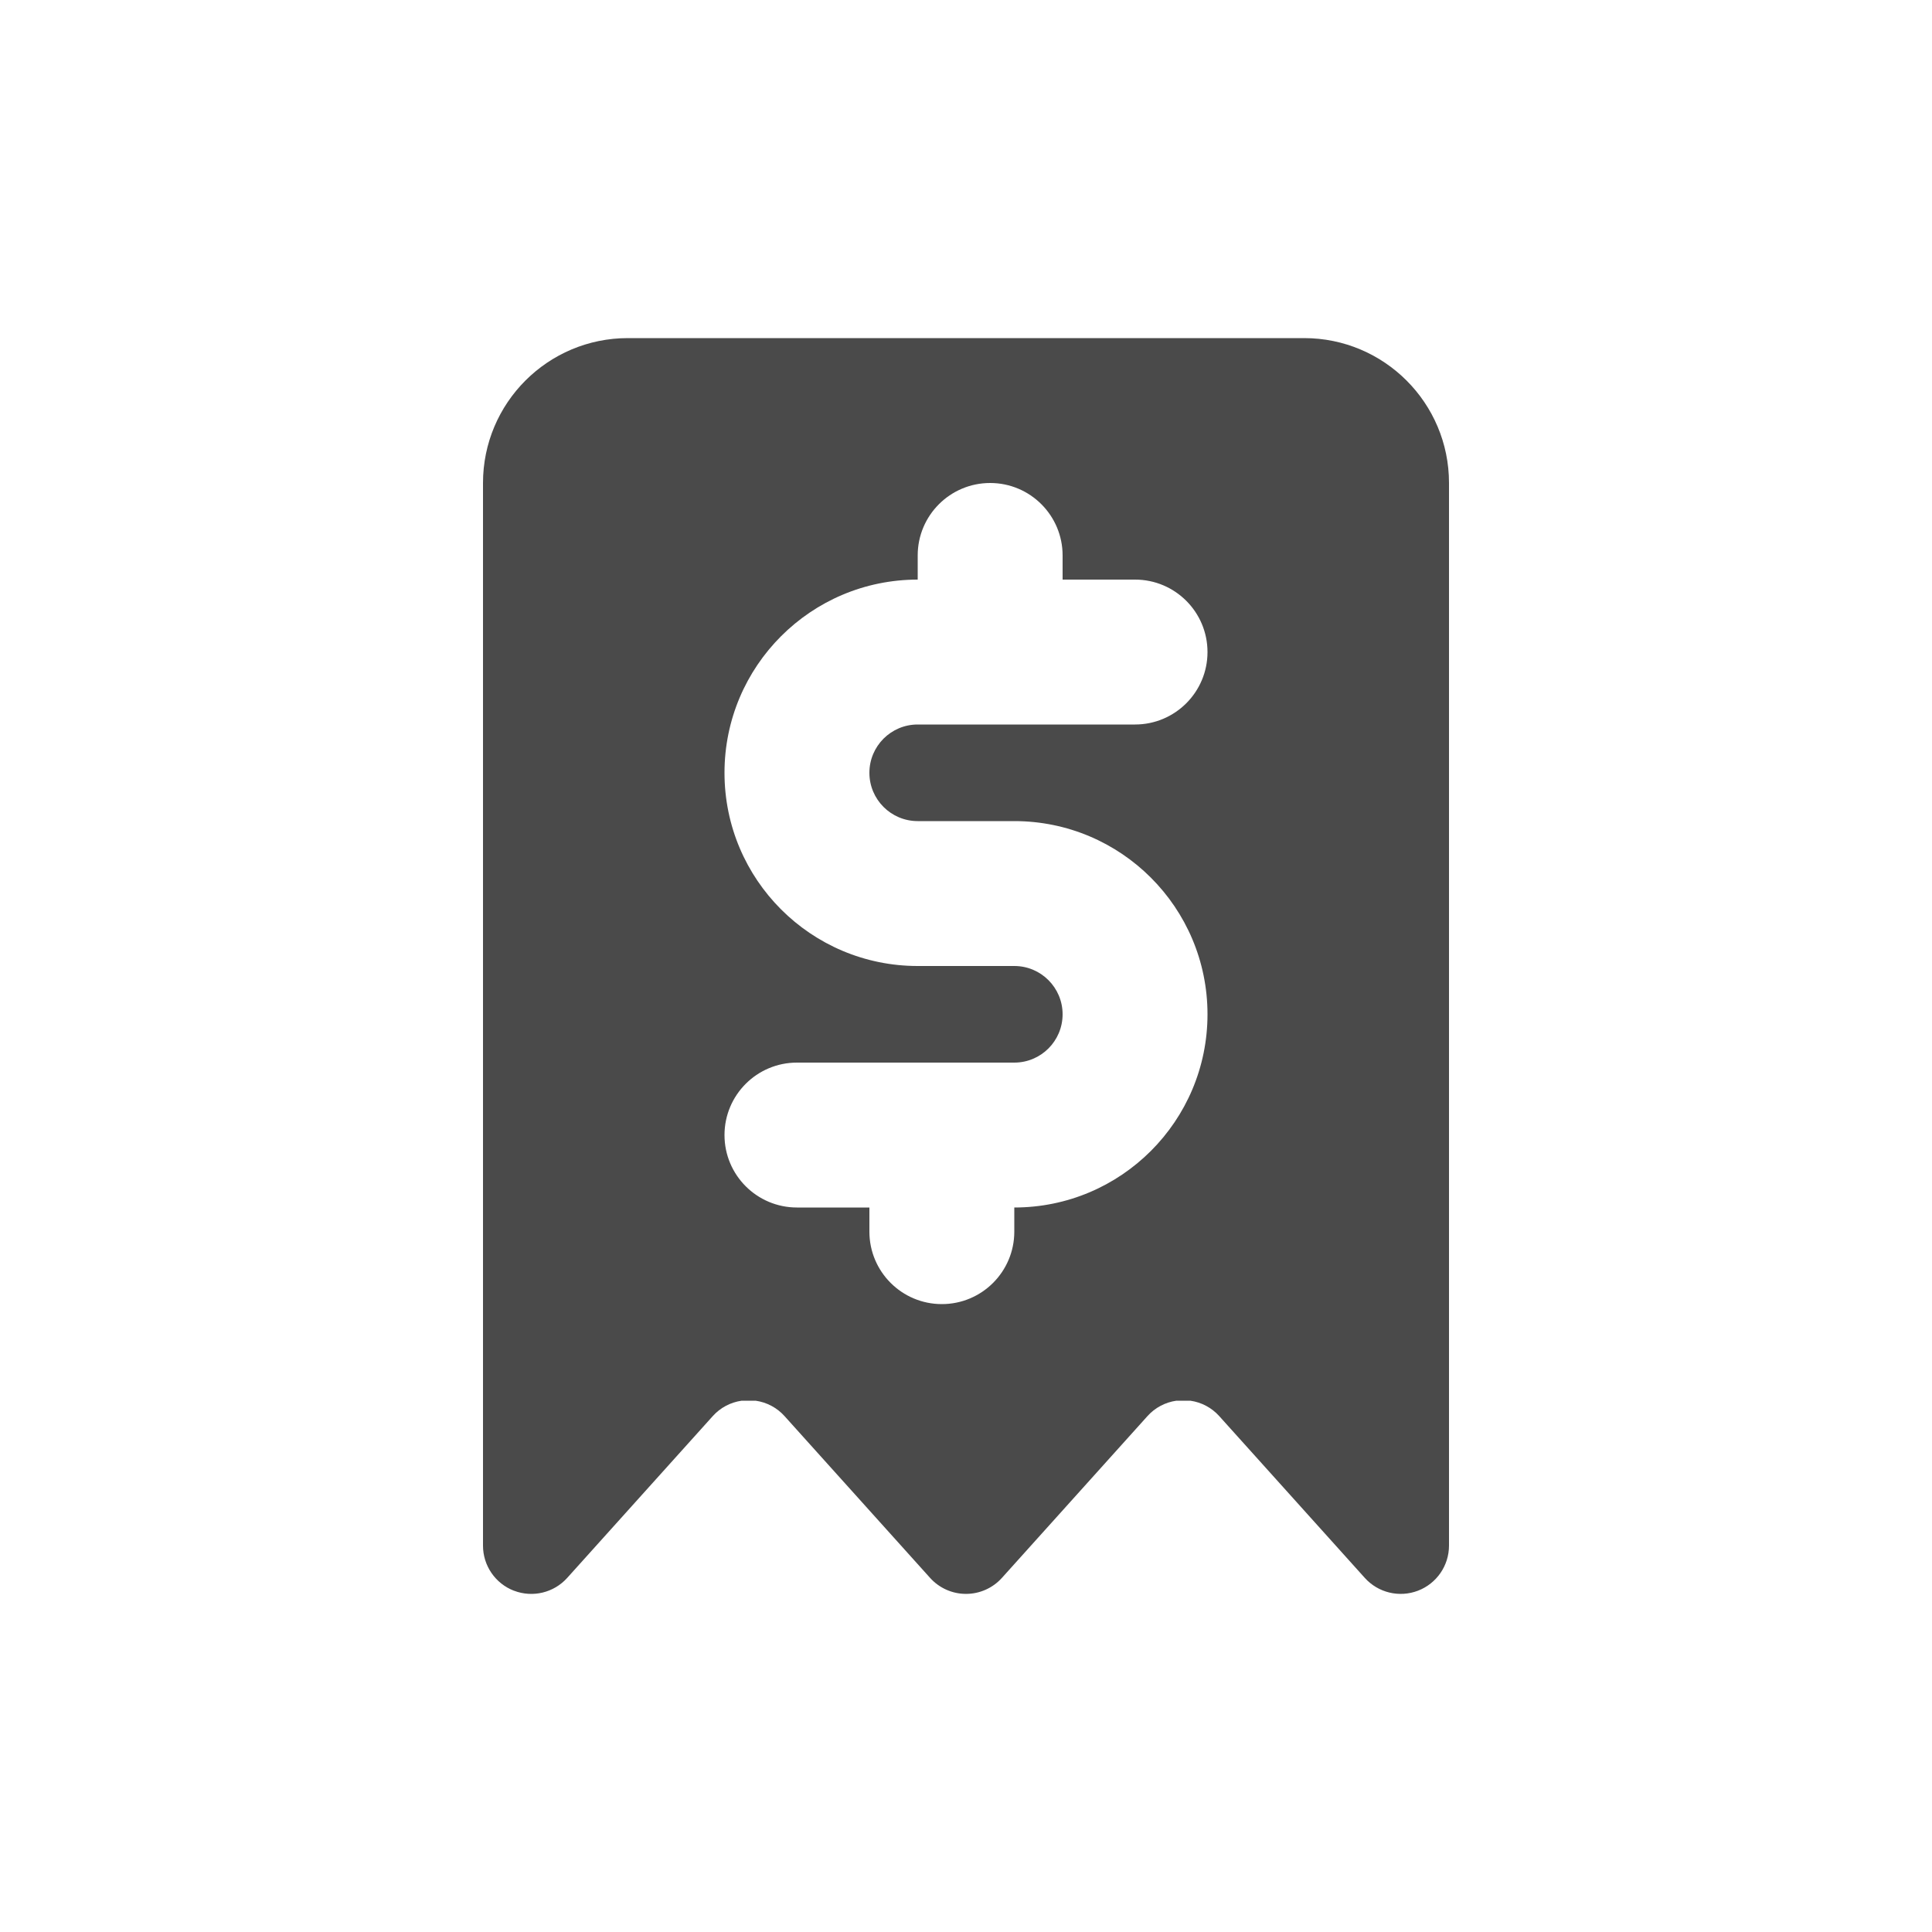
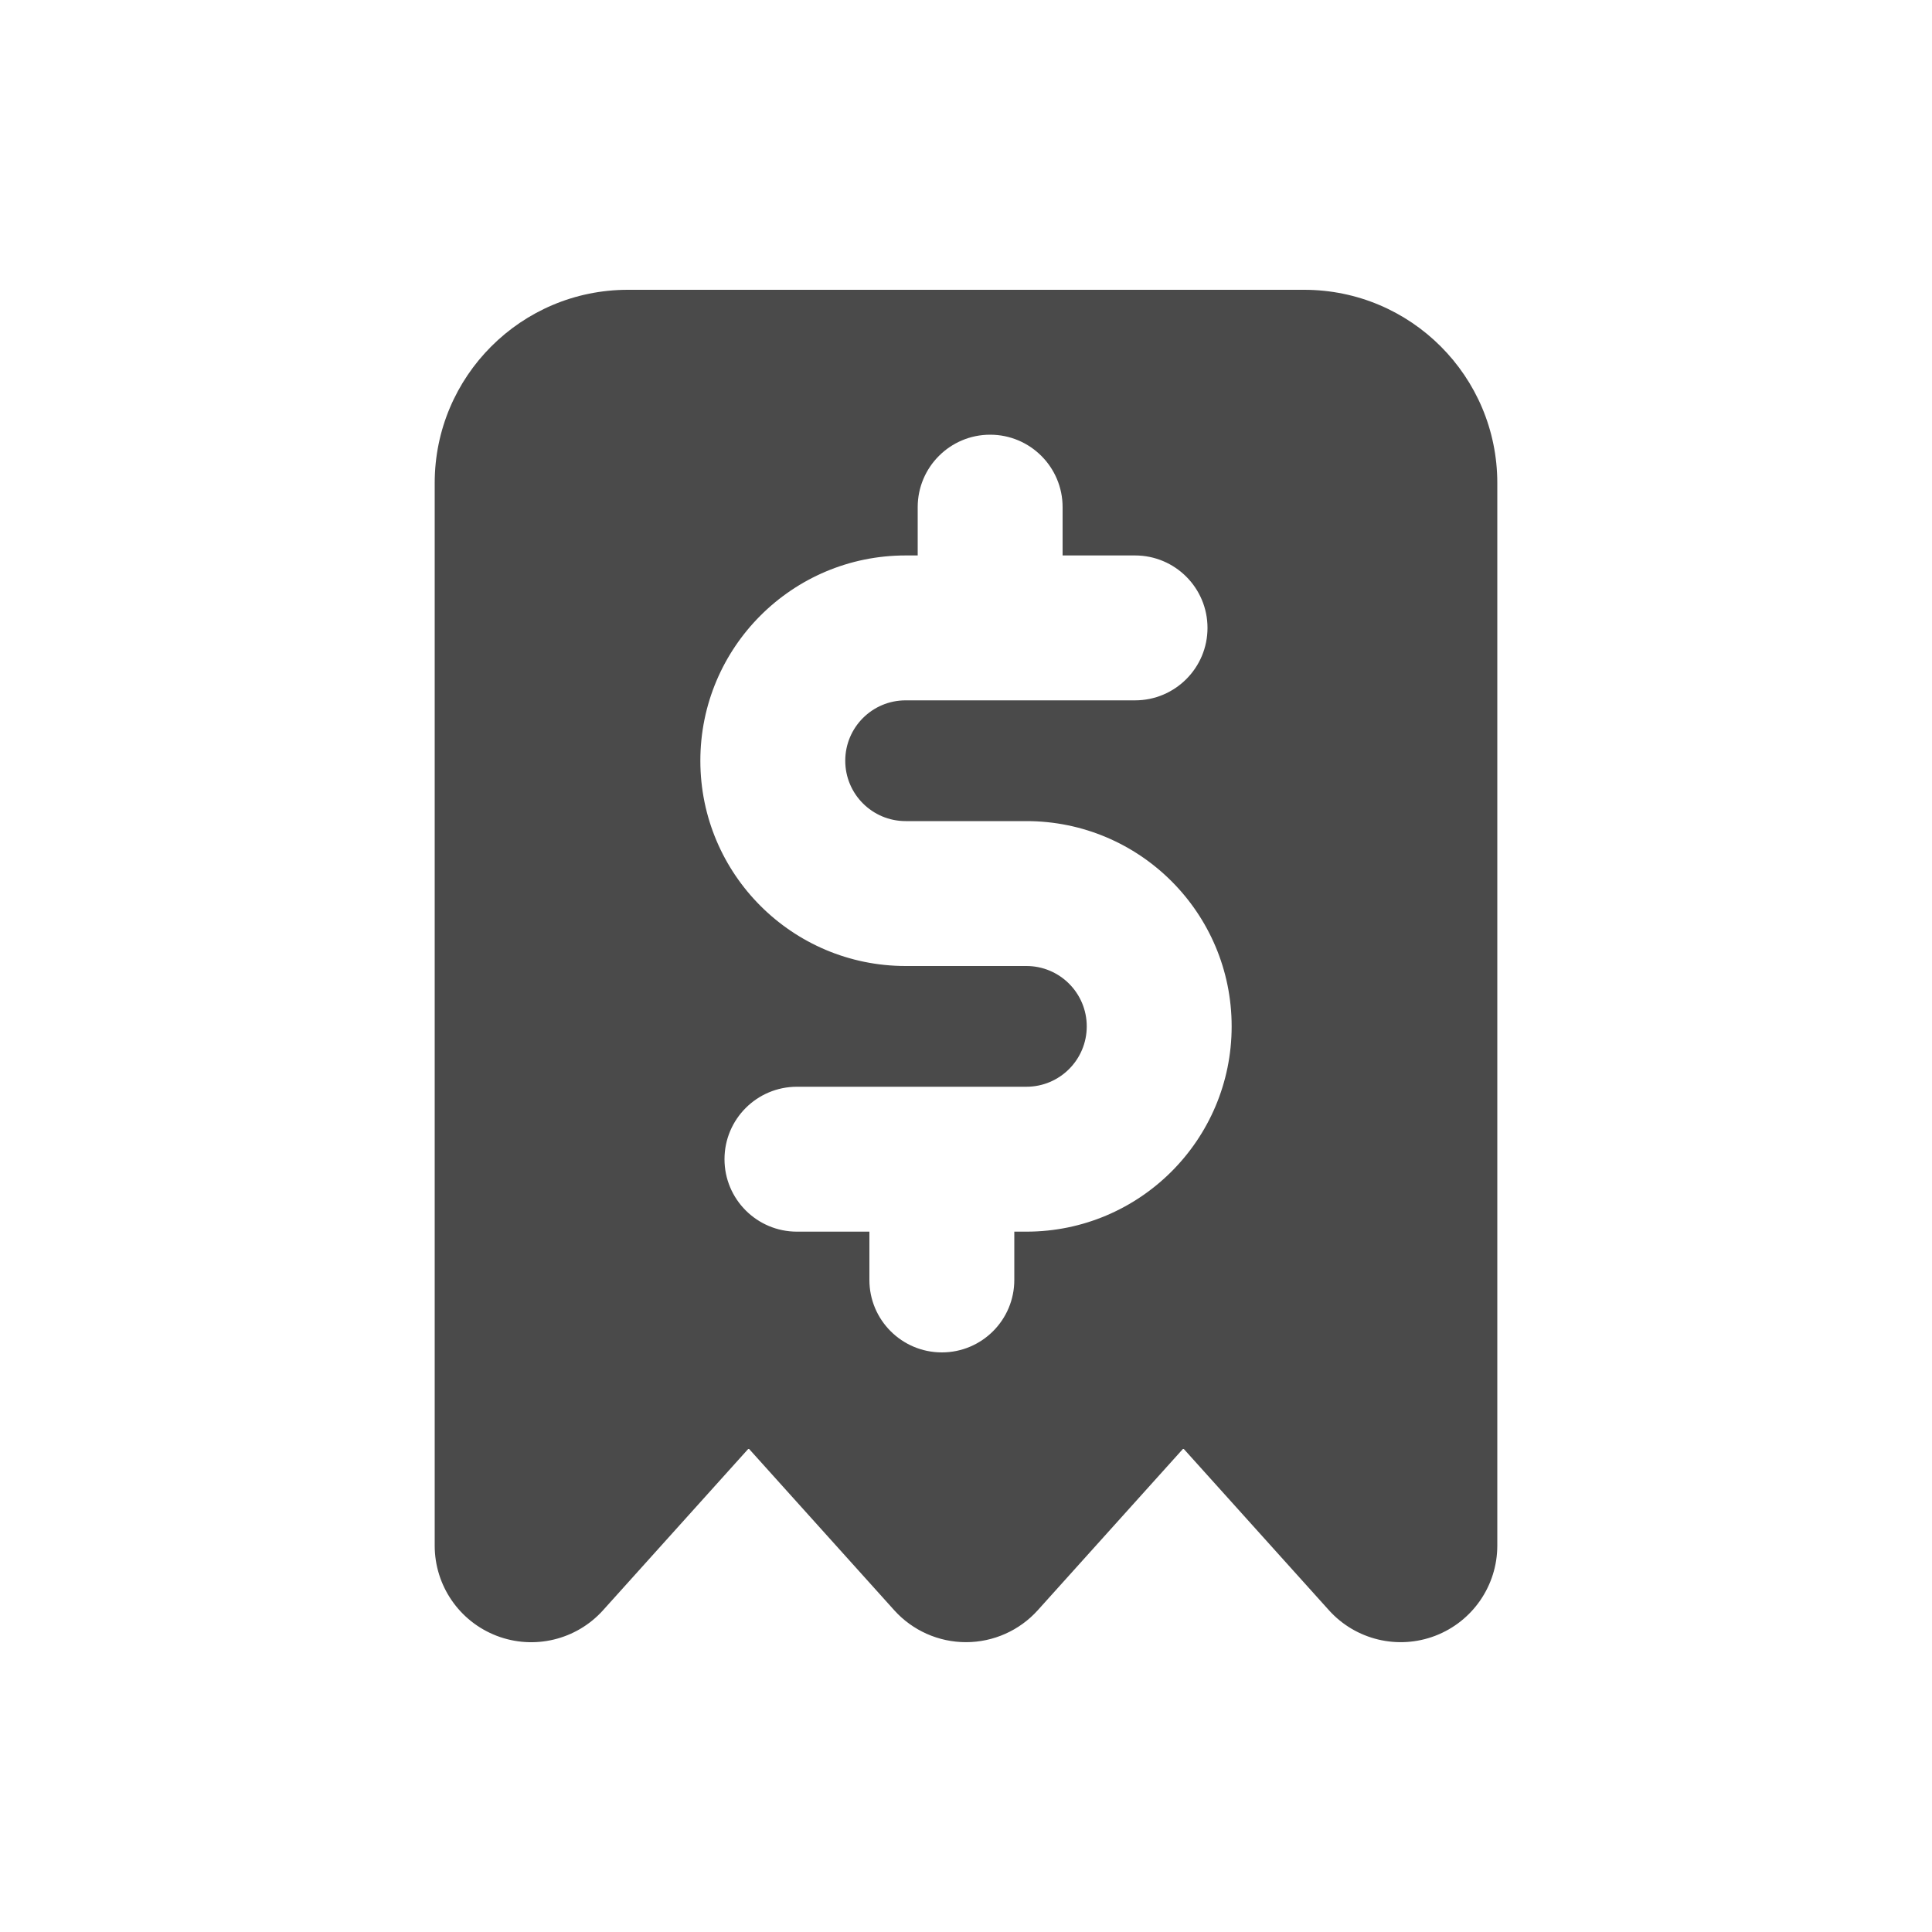
<svg xmlns="http://www.w3.org/2000/svg" viewBox="0 0 20 20">
-   <path fill-rule="evenodd" d="M5.32 16.467a.5.5 0 0 1-.32-.467v-11a1.5 1.5 0 0 1 1.5-1.5h7a1.5 1.5 0 0 1 1.5 1.5v11a.5.5 0 0 1-.872.334l-1.506-1.674a.495.495 0 0 0-.3-.16h-.144a.495.495 0 0 0-.3.16l-1.506 1.674a.5.5 0 0 1-.744 0l-1.506-1.674a.495.495 0 0 0-.3-.16h-.144a.495.495 0 0 0-.3.16l-1.506 1.674a.5.5 0 0 1-.551.133Zm4.18-10.717a.75.75 0 0 1 1.5 0v.25h.75a.75.75 0 0 1 0 1.5h-2.25a.5.5 0 0 0 0 1h1a2 2 0 1 1 0 4v.25a.75.75 0 0 1-1.5 0v-.25h-.75a.75.75 0 0 1 0-1.5h2.25a.5.5 0 0 0 0-1h-1a2 2 0 1 1 0-4v-.25Z" fill="#4A4A4A" />
+   <path fill-rule="evenodd" d="M5.142 16.934a1 1 0 0 1-.642-.934v-11a2 2 0 0 1 2-2h7a2 2 0 0 1 2 2v11a1 1 0 0 1-1.743.669l-1.502-1.669h-.01l-1.502 1.669a1 1 0 0 1-1.486 0l-1.502-1.669h-.01l-1.502 1.669a1 1 0 0 1-1.101.265Zm4.358-11.684a.75.75 0 0 1 1.5 0v.5h.75a.75.75 0 0 1 0 1.5h-2.375a.625.625 0 1 0 0 1.25h1.25a2.125 2.125 0 0 1 0 4.25h-.125v.5a.75.75 0 0 1-1.5 0v-.5h-.75a.75.75 0 0 1 0-1.5h2.375a.625.625 0 1 0 0-1.25h-1.25a2.125 2.125 0 0 1 0-4.25h.125v-.5Z" fill="#4A4A4A" />
</svg>
